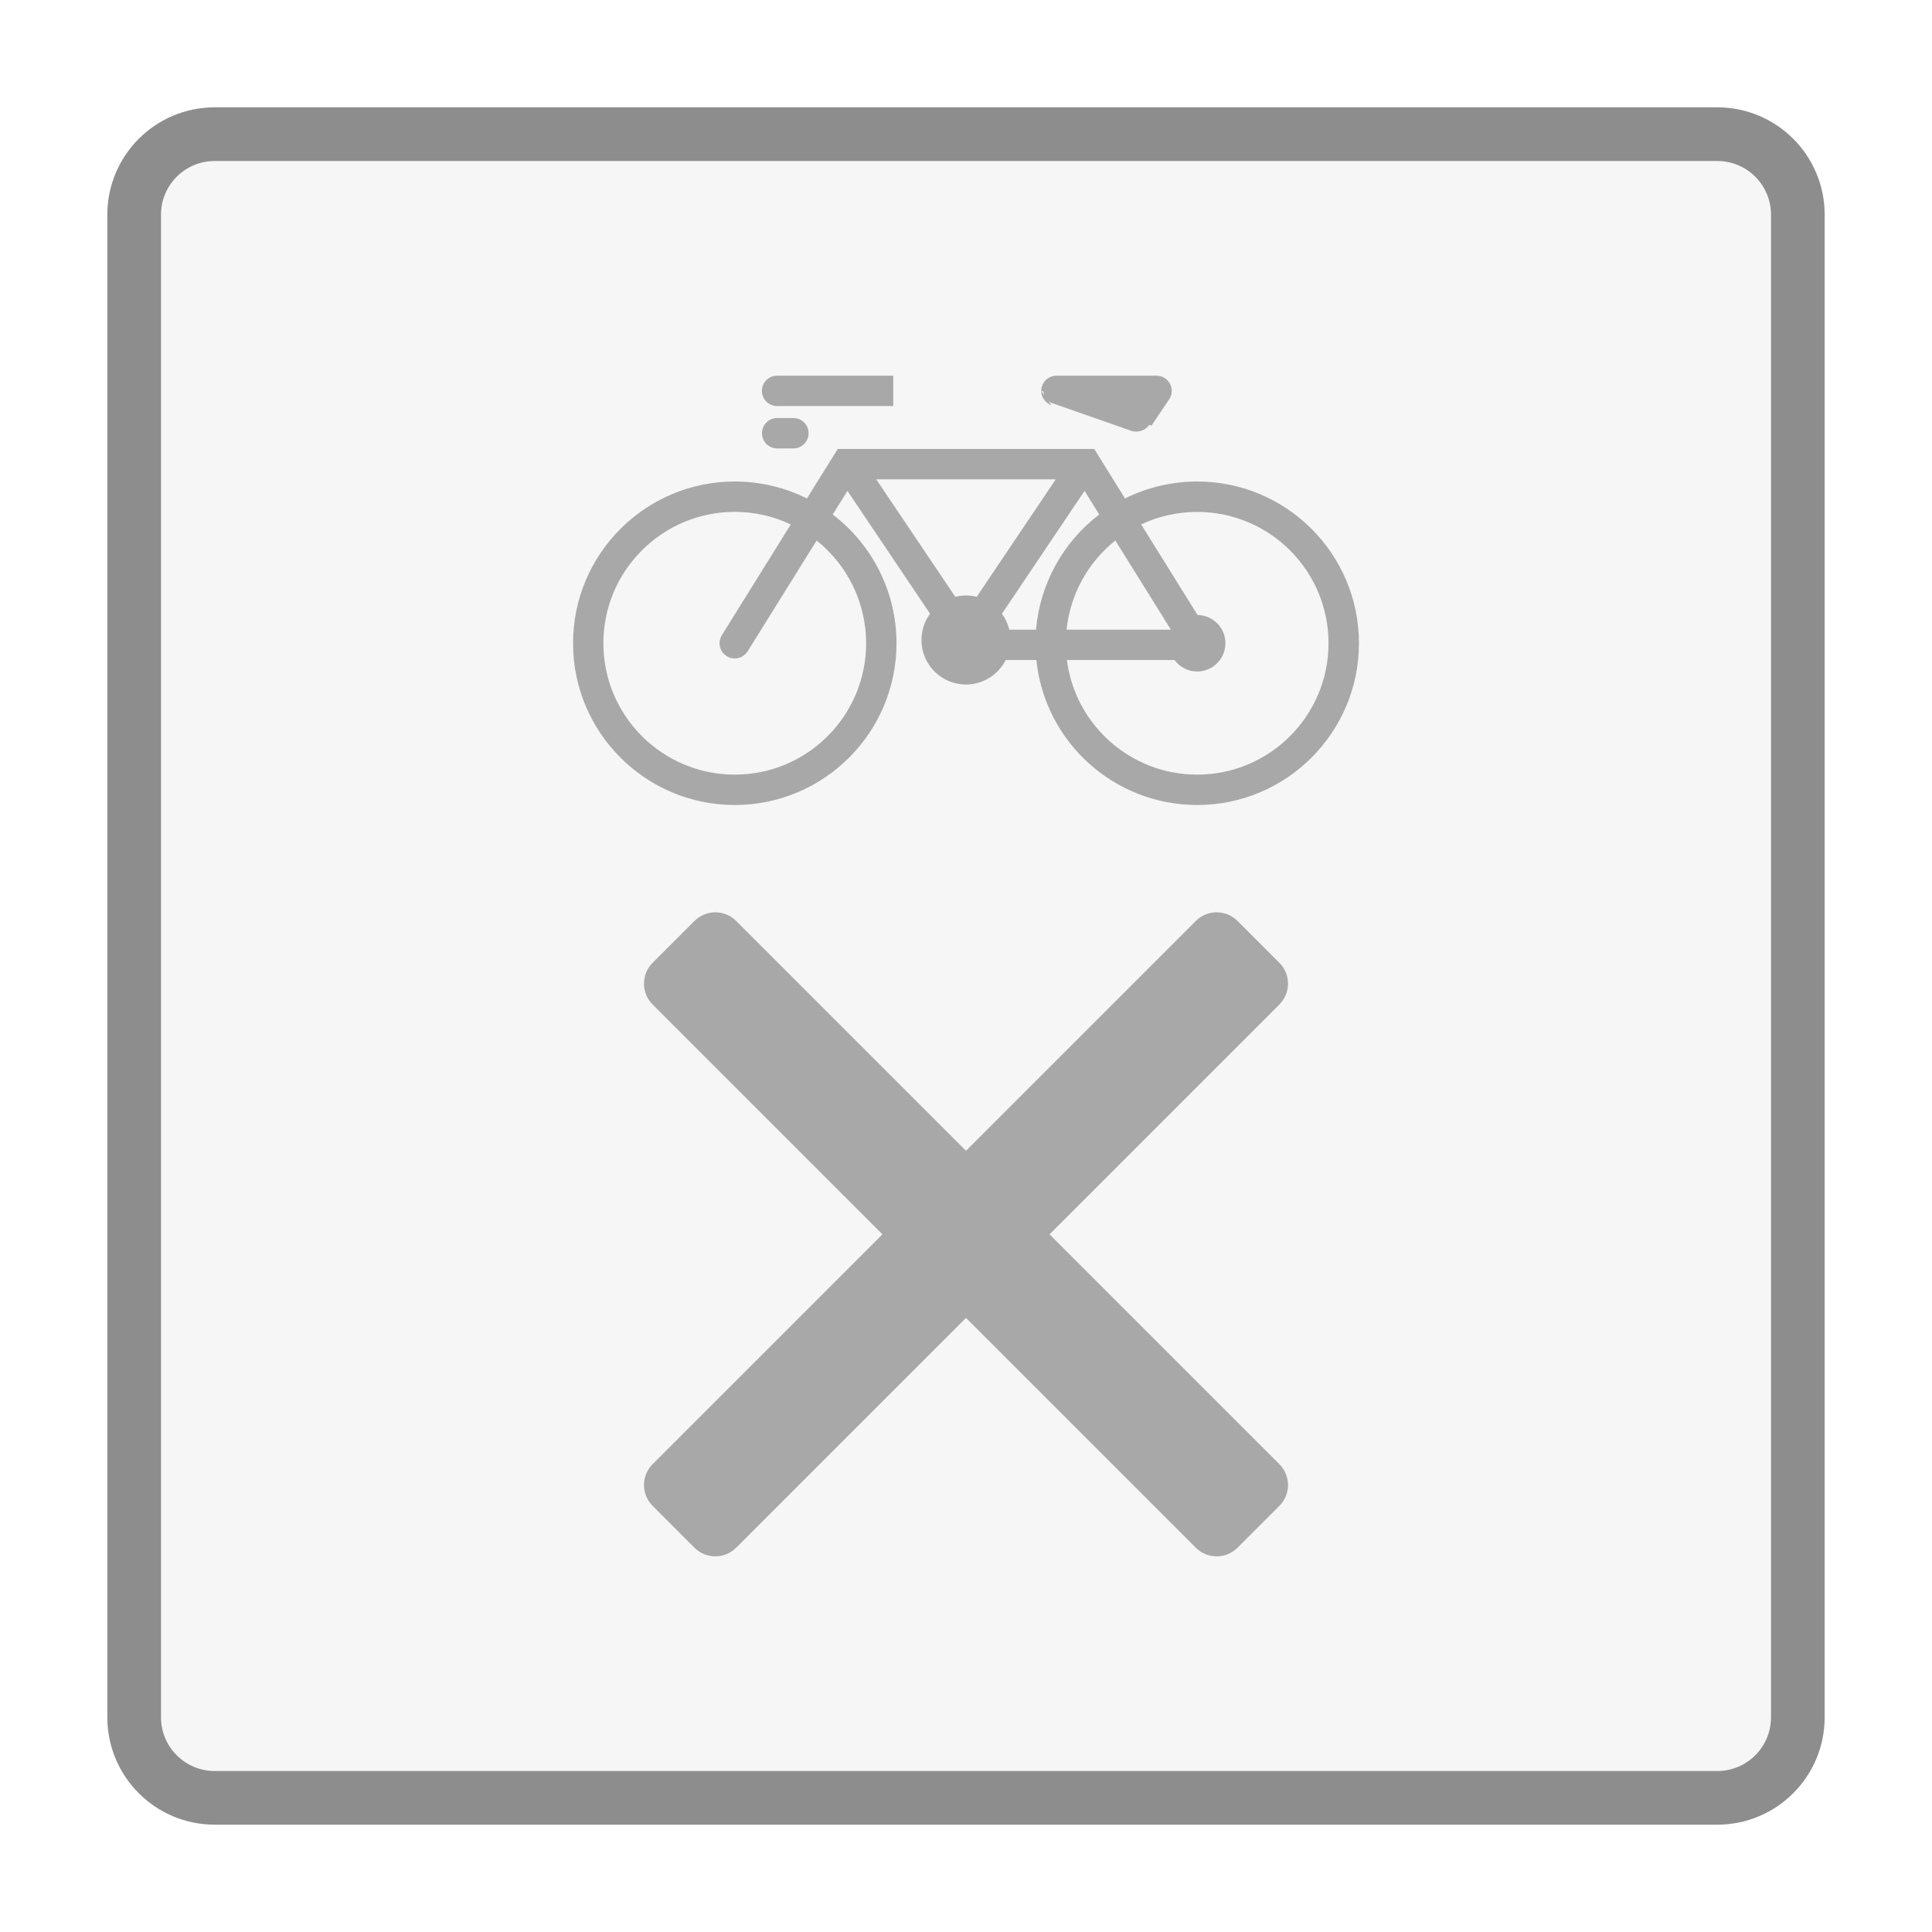
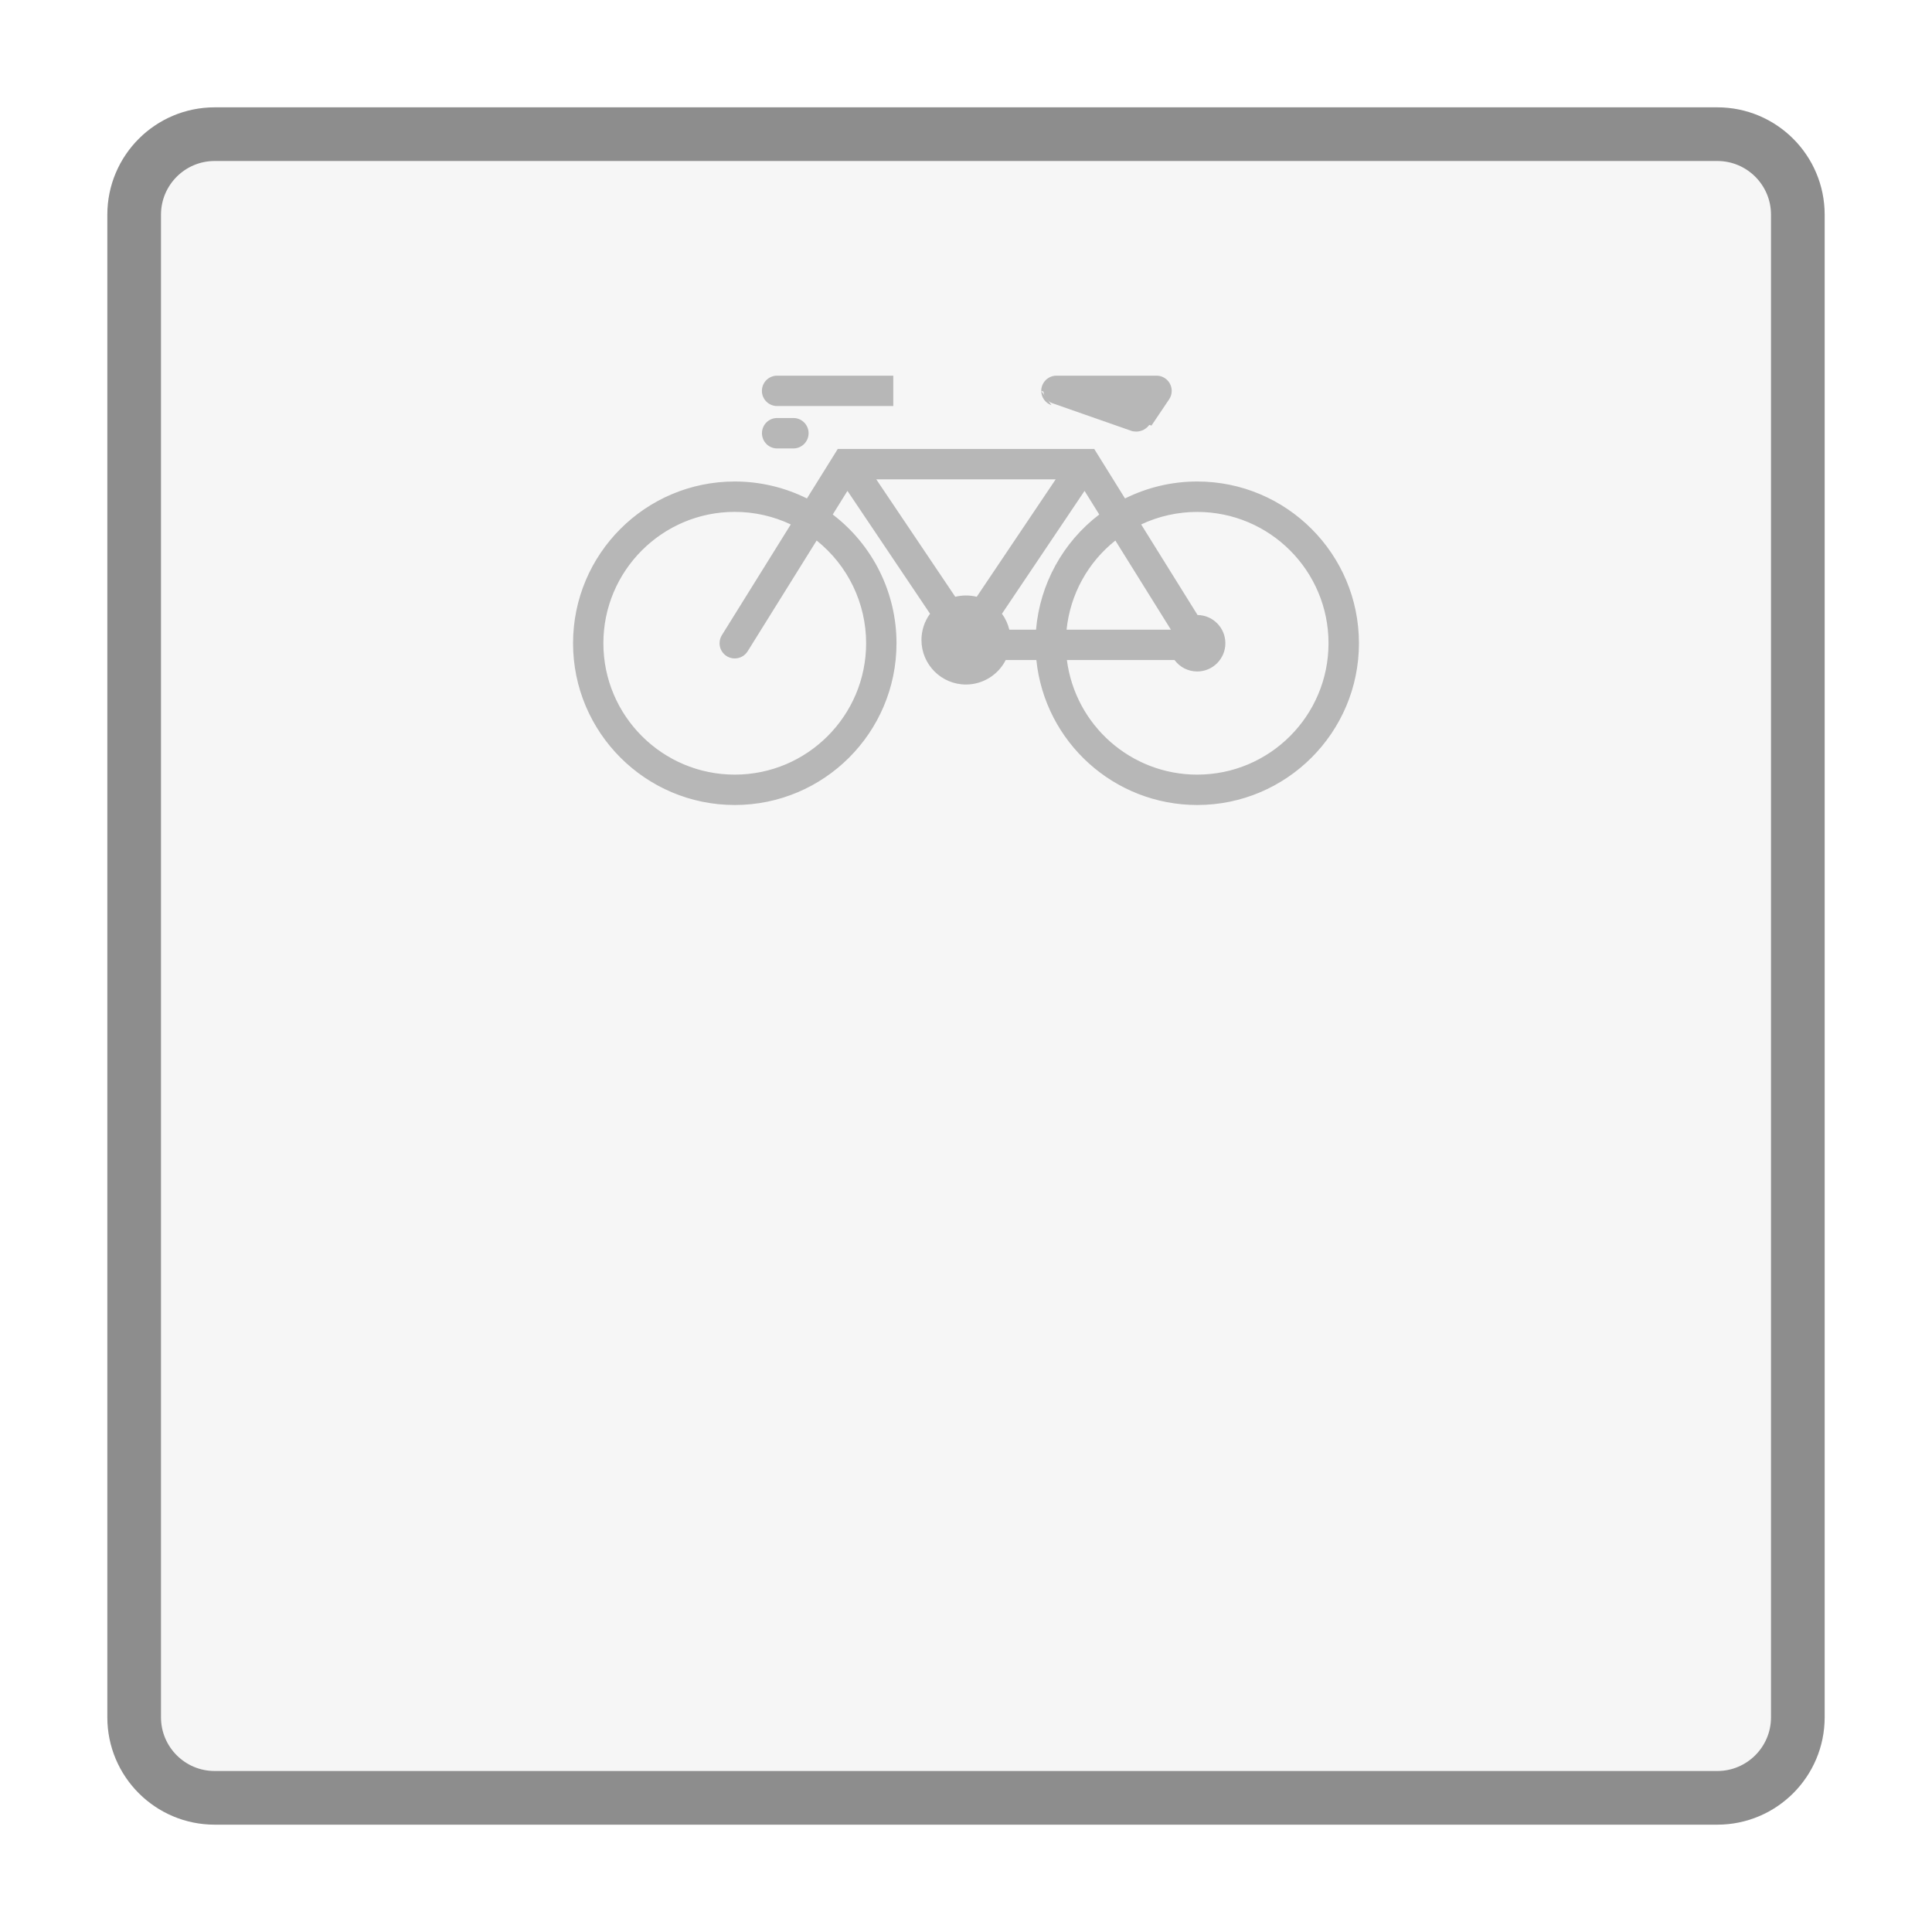
<svg xmlns="http://www.w3.org/2000/svg" part="svg-place" width="36" height="36" viewBox="0 0 36 36" fill="none">
-   <path part="svg-place" d="M4 2.5H32C32.828 2.5 33.5 3.172 33.5 4V32C33.5 32.828 32.828 33.5 32 33.5H4C3.172 33.5 2.5 32.828 2.5 32V4C2.5 3.172 3.172 2.5 4 2.5Z" fill="#F6F6F6" />
-   <path d="M4 2.5H32C32.828 2.5 33.5 3.172 33.5 4V32C33.5 32.828 32.828 33.5 32 33.5H4C3.172 33.5 2.5 32.828 2.5 32V4C2.5 3.172 3.172 2.5 4 2.5Z" stroke="#8D8D8D" />
-   <path part="svg-icon" d="M19.606 7.512L21.071 8.025C21.102 8.037 21.137 8.042 21.171 8.042C21.272 8.042 21.366 7.991 21.423 7.907L21.752 7.419C21.779 7.379 21.793 7.331 21.793 7.284C21.793 7.149 21.684 7.04 21.55 7.04H19.686C19.552 7.04 19.443 7.149 19.443 7.284C19.443 7.387 19.509 7.478 19.606 7.512Z" fill="#A8A8A8" />
-   <path part="svg-icon" d="M14.48 7.526H16.604V7.041H14.48C14.346 7.041 14.238 7.149 14.238 7.284C14.238 7.417 14.346 7.526 14.48 7.526Z" fill="#A8A8A8" />
-   <path part="svg-icon" d="M14.48 8.315H14.784C14.918 8.315 15.027 8.206 15.027 8.072C15.027 7.938 14.918 7.829 14.784 7.829H14.48C14.347 7.829 14.238 7.938 14.238 8.072C14.238 8.206 14.347 8.315 14.48 8.315Z" fill="#A8A8A8" />
-   <path part="svg-icon" d="M22.308 9.012C21.835 9.012 21.369 9.125 20.949 9.341L20.366 8.406H15.633L15.051 9.341C14.63 9.125 14.164 9.012 13.692 9.012C12.05 9.012 10.718 10.344 10.718 11.986C10.718 13.627 12.05 14.96 13.692 14.96C15.332 14.96 16.664 13.627 16.664 11.986C16.664 11.044 16.219 10.159 15.463 9.597L15.789 9.073L17.38 11.438C17.27 11.577 17.211 11.748 17.211 11.925C17.211 12.36 17.565 12.714 17.999 12.714C18.306 12.714 18.585 12.536 18.715 12.259H19.348C19.488 13.789 20.772 14.96 22.308 14.96C23.95 14.96 25.282 13.627 25.282 11.986C25.282 10.344 23.95 9.012 22.308 9.012ZM16.18 11.986C16.18 13.359 15.065 14.474 13.692 14.474C12.318 14.474 11.203 13.359 11.203 11.986C11.203 10.612 12.318 9.498 13.692 9.498C14.074 9.498 14.451 9.586 14.793 9.755L13.485 11.858C13.462 11.896 13.449 11.94 13.449 11.986C13.449 12.12 13.557 12.229 13.692 12.229C13.776 12.229 13.853 12.185 13.898 12.114L15.206 10.012C15.82 10.483 16.18 11.212 16.18 11.986ZM18.217 11.166C18.146 11.146 18.073 11.136 17.999 11.136C17.926 11.136 17.853 11.146 17.783 11.166L16.253 8.891H19.747L18.217 11.166ZM19.342 11.774H18.774C18.75 11.651 18.698 11.535 18.62 11.438L20.21 9.073L20.537 9.597C19.841 10.114 19.405 10.909 19.342 11.774ZM20.794 10.012L21.89 11.774H19.829C19.889 11.076 20.239 10.437 20.794 10.012ZM22.308 14.474C21.04 14.474 19.974 13.519 19.835 12.259H21.907C21.997 12.392 22.148 12.472 22.308 12.472C22.576 12.472 22.793 12.254 22.793 11.986C22.793 11.718 22.576 11.5 22.308 11.5C22.303 11.5 22.297 11.5 22.293 11.501L21.206 9.755C21.548 9.586 21.926 9.498 22.308 9.498C23.682 9.498 24.795 10.612 24.795 11.986C24.796 13.359 23.682 14.474 22.308 14.474Z" fill="#A8A8A8" />
-   <path part="svg-icon" fill-rule="evenodd" clip-rule="evenodd" d="M19.402 7.284C19.402 7.127 19.529 7 19.686 7H21.55C21.707 7 21.833 7.127 21.833 7.284C21.833 7.339 21.817 7.394 21.786 7.441L21.456 7.93M19.686 7.081C19.574 7.081 19.483 7.172 19.483 7.284C19.483 7.369 19.538 7.446 19.619 7.474L21.085 7.987C21.111 7.997 21.141 8.001 21.171 8.001C21.259 8.001 21.34 7.958 21.389 7.885L21.718 7.397C21.741 7.363 21.752 7.323 21.752 7.284C21.752 7.172 21.662 7.081 21.55 7.081H19.686ZM14.197 7.284C14.197 7.127 14.324 7 14.48 7H16.645V7.566H14.48C14.324 7.566 14.197 7.439 14.197 7.284ZM14.48 7.081C14.369 7.081 14.278 7.172 14.278 7.284C14.278 7.395 14.368 7.486 14.48 7.486H16.564V7.081H14.48ZM19.402 7.284C19.402 7.404 19.48 7.511 19.593 7.55L19.402 7.284ZM19.593 7.55L21.057 8.063L19.593 7.55ZM14.198 8.072C14.198 7.916 14.324 7.789 14.48 7.789H14.784C14.94 7.789 15.067 7.916 15.067 8.072C15.067 8.229 14.94 8.356 14.784 8.356H14.48C14.324 8.356 14.198 8.228 14.198 8.072ZM14.48 7.869C14.369 7.869 14.279 7.96 14.279 8.072C14.279 8.184 14.369 8.275 14.48 8.275H14.784C14.896 8.275 14.986 8.184 14.986 8.072C14.986 7.96 14.896 7.869 14.784 7.869H14.48ZM15.611 8.365H20.389L20.963 9.288C21.381 9.08 21.841 8.972 22.308 8.972C23.972 8.972 25.322 10.322 25.322 11.986C25.322 13.649 23.972 15 22.308 15C20.763 15 19.47 13.832 19.311 12.299H18.74C18.599 12.577 18.313 12.755 17.999 12.755C17.542 12.755 17.17 12.383 17.17 11.925C17.17 11.749 17.226 11.578 17.33 11.436L15.791 9.147L15.517 9.587C16.265 10.158 16.705 11.044 16.705 11.986C16.705 13.649 15.355 15 13.692 15C12.028 15 10.678 13.649 10.678 11.986C10.678 10.322 12.028 8.972 13.692 8.972C14.158 8.972 14.619 9.08 15.036 9.288L15.611 8.365ZM15.655 8.446L15.065 9.394L15.032 9.377C14.618 9.164 14.158 9.053 13.692 9.053C12.072 9.053 10.759 10.366 10.759 11.986C10.759 13.604 12.072 14.919 13.692 14.919C15.31 14.919 16.624 13.604 16.624 11.986C16.624 11.057 16.185 10.184 15.439 9.63L15.409 9.608L15.788 8.999L17.43 11.44L17.412 11.463C17.308 11.595 17.251 11.757 17.251 11.925C17.251 12.338 17.587 12.674 17.999 12.674C18.29 12.674 18.555 12.505 18.678 12.242L18.689 12.218H19.384L19.388 12.255C19.526 13.764 20.793 14.919 22.308 14.919C23.927 14.919 25.241 13.604 25.241 11.986C25.241 10.366 23.927 9.053 22.308 9.053C21.842 9.053 21.382 9.164 20.967 9.377L20.934 9.394L20.344 8.446H15.655ZM16.177 8.851H19.823L18.234 11.213L18.206 11.205C18.139 11.186 18.07 11.177 17.999 11.177C17.93 11.177 17.861 11.186 17.794 11.205L17.766 11.214L16.177 8.851ZM16.328 8.932L17.8 11.12C17.866 11.104 17.933 11.096 17.999 11.096C18.067 11.096 18.134 11.104 18.2 11.12L19.672 8.932H16.328ZM20.211 8.999L20.591 9.607L20.561 9.63C19.874 10.139 19.444 10.924 19.383 11.776L19.38 11.814H18.741L18.734 11.781C18.712 11.665 18.662 11.555 18.588 11.463L18.57 11.44L20.211 8.999ZM18.67 11.436C18.735 11.525 18.781 11.626 18.807 11.733H19.305C19.377 10.884 19.805 10.104 20.483 9.587L20.209 9.147L18.67 11.436ZM13.692 9.538C12.341 9.538 11.243 10.635 11.243 11.986C11.243 13.337 12.341 14.434 13.692 14.434C15.043 14.434 16.139 13.337 16.139 11.986C16.139 11.24 15.799 10.536 15.217 10.072L13.932 12.135C13.88 12.218 13.79 12.269 13.692 12.269C13.534 12.269 13.408 12.142 13.408 11.986C13.408 11.933 13.423 11.881 13.45 11.837L14.735 9.772C14.409 9.618 14.053 9.538 13.692 9.538ZM11.162 11.986C11.162 10.59 12.296 9.458 13.692 9.458C14.08 9.458 14.463 9.547 14.811 9.719L14.851 9.738L13.519 11.879C13.5 11.911 13.489 11.948 13.489 11.986C13.489 12.098 13.579 12.188 13.692 12.188C13.762 12.188 13.826 12.152 13.863 12.092L15.195 9.953L15.231 9.98C15.854 10.459 16.22 11.2 16.22 11.986C16.22 13.382 15.087 14.515 13.692 14.515C12.296 14.515 11.162 13.382 11.162 11.986ZM21.264 9.772L22.315 11.46C22.602 11.463 22.834 11.698 22.834 11.986C22.834 12.276 22.598 12.512 22.308 12.512C22.141 12.512 21.985 12.433 21.886 12.299H19.88C20.038 13.517 21.075 14.434 22.308 14.434C23.659 14.434 24.755 13.337 24.755 11.986C24.755 10.635 23.659 9.539 22.308 9.539C21.947 9.539 21.59 9.618 21.264 9.772ZM21.188 9.719C21.536 9.547 21.92 9.458 22.308 9.458C23.704 9.458 24.836 10.59 24.836 11.986C24.836 13.382 23.704 14.515 22.308 14.515C21.019 14.515 19.936 13.544 19.794 12.263L19.789 12.218H21.928L21.94 12.236C22.023 12.358 22.161 12.431 22.308 12.431C22.553 12.431 22.753 12.231 22.753 11.986C22.753 11.74 22.553 11.541 22.308 11.541L22.302 11.541L22.3 11.541L22.273 11.546L21.148 9.738L21.188 9.719ZM20.805 9.953L21.963 11.814H19.785L19.789 11.77C19.849 11.062 20.206 10.412 20.769 9.98L20.805 9.953ZM19.874 11.733H21.818L20.783 10.072C20.27 10.48 19.942 11.079 19.874 11.733Z" fill="#A8A8A8" />
-   <path part="svg-icon" d="M18 24.557L22.282 28.839C22.497 29.054 22.845 29.054 23.06 28.839L23.839 28.06C24.054 27.845 24.054 27.497 23.839 27.282L19.557 23L23.839 18.718C24.054 18.503 24.054 18.155 23.839 17.94L23.06 17.161C22.845 16.946 22.497 16.946 22.282 17.161L18 21.443L13.718 17.161C13.503 16.946 13.155 16.946 12.94 17.161L12.161 17.94C11.946 18.155 11.946 18.503 12.161 18.718L16.443 23L12.161 27.282C11.946 27.497 11.946 27.845 12.161 28.06L12.94 28.839C13.155 29.054 13.503 29.054 13.718 28.839L18 24.557Z" fill="#A8A8A8" />
+   <path d="M2.5 4C2.5 3.172 3.172 2.5 4 2.5H32C32.828 2.5 33.5 3.172 33.5 4V32C33.5 32.828 32.828 33.5 32 33.5H4C3.172 33.5 2.5 32.828 2.5 32V4Z" fill="#F6F6F6" />
+   <path d="M2.5 4C2.5 3.172 3.172 2.5 4 2.5H32C32.828 2.5 33.5 3.172 33.5 4V32C33.5 32.828 32.828 33.5 32 33.5H4C3.172 33.5 2.5 32.828 2.5 32V4Z" stroke="#8D8D8D" />
+   <g class="fix-rotation-inverse">
+     <path d="M19.606 7.512L21.071 8.025C21.102 8.037 21.137 8.042 21.171 8.042C21.272 8.042 21.366 7.991 21.423 7.907L21.752 7.419C21.779 7.379 21.793 7.331 21.793 7.284C21.793 7.149 21.684 7.04 21.55 7.04H19.686C19.552 7.04 19.443 7.149 19.443 7.284C19.443 7.387 19.509 7.478 19.606 7.512Z" fill="#B7B7B7" />
+     <path d="M14.48 7.526H16.604V7.041H14.48C14.346 7.041 14.238 7.149 14.238 7.284C14.238 7.417 14.346 7.526 14.48 7.526Z" fill="#B7B7B7" />
+     <path d="M14.48 8.315H14.784C14.918 8.315 15.027 8.206 15.027 8.072C15.027 7.938 14.918 7.829 14.784 7.829H14.48C14.347 7.829 14.238 7.938 14.238 8.072C14.238 8.206 14.347 8.315 14.48 8.315Z" fill="#B7B7B7" />
+     <path d="M22.308 9.012C21.835 9.012 21.369 9.125 20.949 9.341L20.366 8.406H15.633L15.05 9.341C14.63 9.125 14.164 9.012 13.691 9.012C12.05 9.012 10.718 10.344 10.718 11.986C10.718 13.627 12.05 14.96 13.691 14.96C15.332 14.96 16.664 13.627 16.664 11.986C16.664 11.044 16.219 10.159 15.463 9.597L15.789 9.073L17.38 11.438C17.27 11.577 17.211 11.748 17.211 11.925C17.211 12.36 17.565 12.714 17.999 12.714C18.306 12.714 18.584 12.536 18.715 12.259H19.348C19.488 13.789 20.772 14.96 22.308 14.96C23.95 14.96 25.282 13.627 25.282 11.986C25.282 10.344 23.95 9.012 22.308 9.012ZM16.18 11.986C16.18 13.359 15.065 14.474 13.691 14.474C12.318 14.474 11.203 13.359 11.203 11.986C11.203 10.612 12.318 9.498 13.691 9.498C14.074 9.498 14.451 9.586 14.793 9.755L13.485 11.858C13.462 11.896 13.449 11.94 13.449 11.986C13.449 12.12 13.557 12.229 13.691 12.229C13.776 12.229 13.853 12.185 13.897 12.114L15.206 10.012C15.819 10.483 16.18 11.212 16.18 11.986ZM18.217 11.166C18.146 11.146 18.073 11.136 17.999 11.136C17.926 11.136 17.853 11.146 17.783 11.166L16.252 8.891H19.747L18.217 11.166ZM19.342 11.774H18.774C18.75 11.651 18.698 11.535 18.62 11.438L20.21 9.073L20.537 9.597C19.841 10.114 19.405 10.909 19.342 11.774ZM20.794 10.012L21.89 11.774H19.829C19.889 11.076 20.239 10.437 20.794 10.012ZM22.308 14.474C21.04 14.474 19.974 13.519 19.834 12.259H21.907C21.997 12.392 22.148 12.472 22.308 12.472C22.576 12.472 22.793 12.254 22.793 11.986C22.793 11.718 22.576 11.5 22.308 11.5C22.303 11.5 22.297 11.5 22.293 11.501L21.206 9.755C21.548 9.586 21.926 9.498 22.308 9.498C23.681 9.498 24.795 10.612 24.795 11.986C24.795 13.359 23.681 14.474 22.308 14.474Z" fill="#B7B7B7" />
+     <path fill-rule="evenodd" clip-rule="evenodd" d="M19.402 7.284C19.402 7.127 19.529 7 19.686 7H21.55C21.707 7 21.833 7.127 21.833 7.284C21.833 7.339 21.817 7.394 21.785 7.441L21.456 7.93M19.686 7.081C19.574 7.081 19.483 7.172 19.483 7.284C19.483 7.369 19.538 7.446 19.619 7.474L21.085 7.987C21.111 7.997 21.141 8.001 21.171 8.001C21.259 8.001 21.34 7.958 21.389 7.885L21.718 7.397C21.741 7.363 21.752 7.323 21.752 7.284C21.752 7.172 21.662 7.081 21.55 7.081H19.686ZM14.197 7.284C14.197 7.127 14.323 7 14.48 7H16.645V7.566H14.48C14.324 7.566 14.197 7.439 14.197 7.284ZM14.48 7.081C14.368 7.081 14.278 7.172 14.278 7.284C14.278 7.395 14.368 7.486 14.48 7.486H16.564V7.081H14.48ZM19.402 7.284C19.402 7.404 19.48 7.511 19.593 7.55L19.402 7.284ZM19.593 7.55L21.057 8.063L19.593 7.55ZM14.198 8.072C14.198 7.916 14.324 7.789 14.48 7.789H14.784C14.94 7.789 15.067 7.916 15.067 8.072C15.067 8.229 14.94 8.356 14.784 8.356H14.48C14.324 8.356 14.198 8.228 14.198 8.072ZM14.48 7.869C14.369 7.869 14.279 7.96 14.279 8.072C14.279 8.184 14.369 8.275 14.48 8.275H14.784C14.896 8.275 14.986 8.184 14.986 8.072C14.986 7.96 14.895 7.869 14.784 7.869H14.48ZM15.611 8.365H20.389L20.963 9.288C21.381 9.08 21.841 8.972 22.308 8.972C23.972 8.972 25.322 10.322 25.322 11.986C25.322 13.649 23.972 15 22.308 15C20.763 15 19.47 13.832 19.311 12.299H18.74C18.599 12.577 18.313 12.755 17.999 12.755C17.542 12.755 17.17 12.383 17.17 11.925C17.17 11.749 17.226 11.578 17.33 11.436L15.791 9.147L15.517 9.587C16.265 10.158 16.705 11.044 16.705 11.986C16.705 13.649 15.355 15 13.691 15C12.028 15 10.678 13.649 10.678 11.986C10.678 10.322 12.028 8.972 13.691 8.972C14.158 8.972 14.619 9.08 15.036 9.288L15.611 8.365ZM15.655 8.446L15.065 9.394L15.032 9.377C14.618 9.164 14.158 9.053 13.691 9.053C12.072 9.053 10.759 10.366 10.759 11.986C10.759 13.604 12.072 14.919 13.691 14.919C15.31 14.919 16.624 13.604 16.624 11.986C16.624 11.057 16.185 10.184 15.439 9.63L15.409 9.608L15.788 8.999L17.43 11.44L17.412 11.463C17.308 11.595 17.251 11.757 17.251 11.925C17.251 12.338 17.587 12.674 17.999 12.674C18.29 12.674 18.555 12.505 18.678 12.242L18.689 12.218H19.384L19.388 12.255C19.526 13.764 20.793 14.919 22.308 14.919C23.927 14.919 25.241 13.604 25.241 11.986C25.241 10.366 23.927 9.053 22.308 9.053C21.842 9.053 21.382 9.164 20.967 9.377L20.934 9.394L20.343 8.446H15.655ZM16.176 8.851H19.823L18.234 11.213L18.206 11.205C18.139 11.186 18.07 11.177 17.999 11.177C17.93 11.177 17.861 11.186 17.794 11.205L17.766 11.214L16.176 8.851ZM16.328 8.932L17.8 11.12C17.866 11.104 17.933 11.096 17.999 11.096C18.067 11.096 18.134 11.104 18.2 11.12L19.671 8.932H16.328ZM20.211 8.999L20.591 9.607L20.561 9.63C19.874 10.139 19.444 10.924 19.383 11.776L19.38 11.814H18.741L18.734 11.781C18.712 11.665 18.662 11.555 18.588 11.463L18.57 11.44L20.211 8.999ZM18.67 11.436C18.735 11.525 18.781 11.626 18.807 11.733H19.305C19.377 10.884 19.805 10.104 20.483 9.587L20.209 9.147L18.67 11.436ZM13.691 9.538C12.341 9.538 11.243 10.635 11.243 11.986C11.243 13.337 12.341 14.434 13.691 14.434C15.042 14.434 16.139 13.337 16.139 11.986C16.139 11.24 15.799 10.536 15.217 10.072L13.932 12.135C13.88 12.218 13.79 12.269 13.691 12.269C13.534 12.269 13.408 12.142 13.408 11.986C13.408 11.933 13.423 11.881 13.45 11.837L14.735 9.772C14.409 9.618 14.053 9.538 13.691 9.538ZM11.162 11.986C11.162 10.59 12.296 9.458 13.691 9.458C14.08 9.458 14.463 9.547 14.811 9.719L14.851 9.738L13.519 11.879C13.5 11.911 13.489 11.948 13.489 11.986C13.489 12.098 13.579 12.188 13.691 12.188C13.761 12.188 13.826 12.152 13.863 12.092L15.195 9.953L15.231 9.98C15.854 10.459 16.22 11.2 16.22 11.986C16.22 13.382 15.087 14.515 13.691 14.515C12.296 14.515 11.162 13.382 11.162 11.986ZM21.264 9.772L22.315 11.46C22.602 11.463 22.833 11.698 22.833 11.986C22.833 12.276 22.598 12.512 22.308 12.512C22.141 12.512 21.985 12.433 21.886 12.299H19.88C20.038 13.517 21.075 14.434 22.308 14.434C23.659 14.434 24.755 13.337 24.755 11.986C24.755 10.635 23.659 9.539 22.308 9.539C21.947 9.539 21.59 9.618 21.264 9.772ZM21.188 9.719C21.536 9.547 21.919 9.458 22.308 9.458C23.704 9.458 24.836 10.59 24.836 11.986C24.836 13.382 23.704 14.515 22.308 14.515C21.019 14.515 19.936 13.544 19.794 12.263L19.789 12.218H21.928L21.94 12.236C22.023 12.358 22.161 12.431 22.308 12.431C22.553 12.431 22.753 12.231 22.753 11.986C22.753 11.74 22.553 11.541 22.308 11.541L22.302 11.541L22.3 11.541L22.273 11.546L21.148 9.738L21.188 9.719ZM20.805 9.953L21.963 11.814H19.785L19.789 11.77C19.849 11.062 20.206 10.412 20.769 9.98L20.805 9.953ZM19.874 11.733H21.818L20.783 10.072C20.269 10.48 19.941 11.079 19.874 11.733Z" fill="#B7B7B7" />
+   </g>
</svg>
